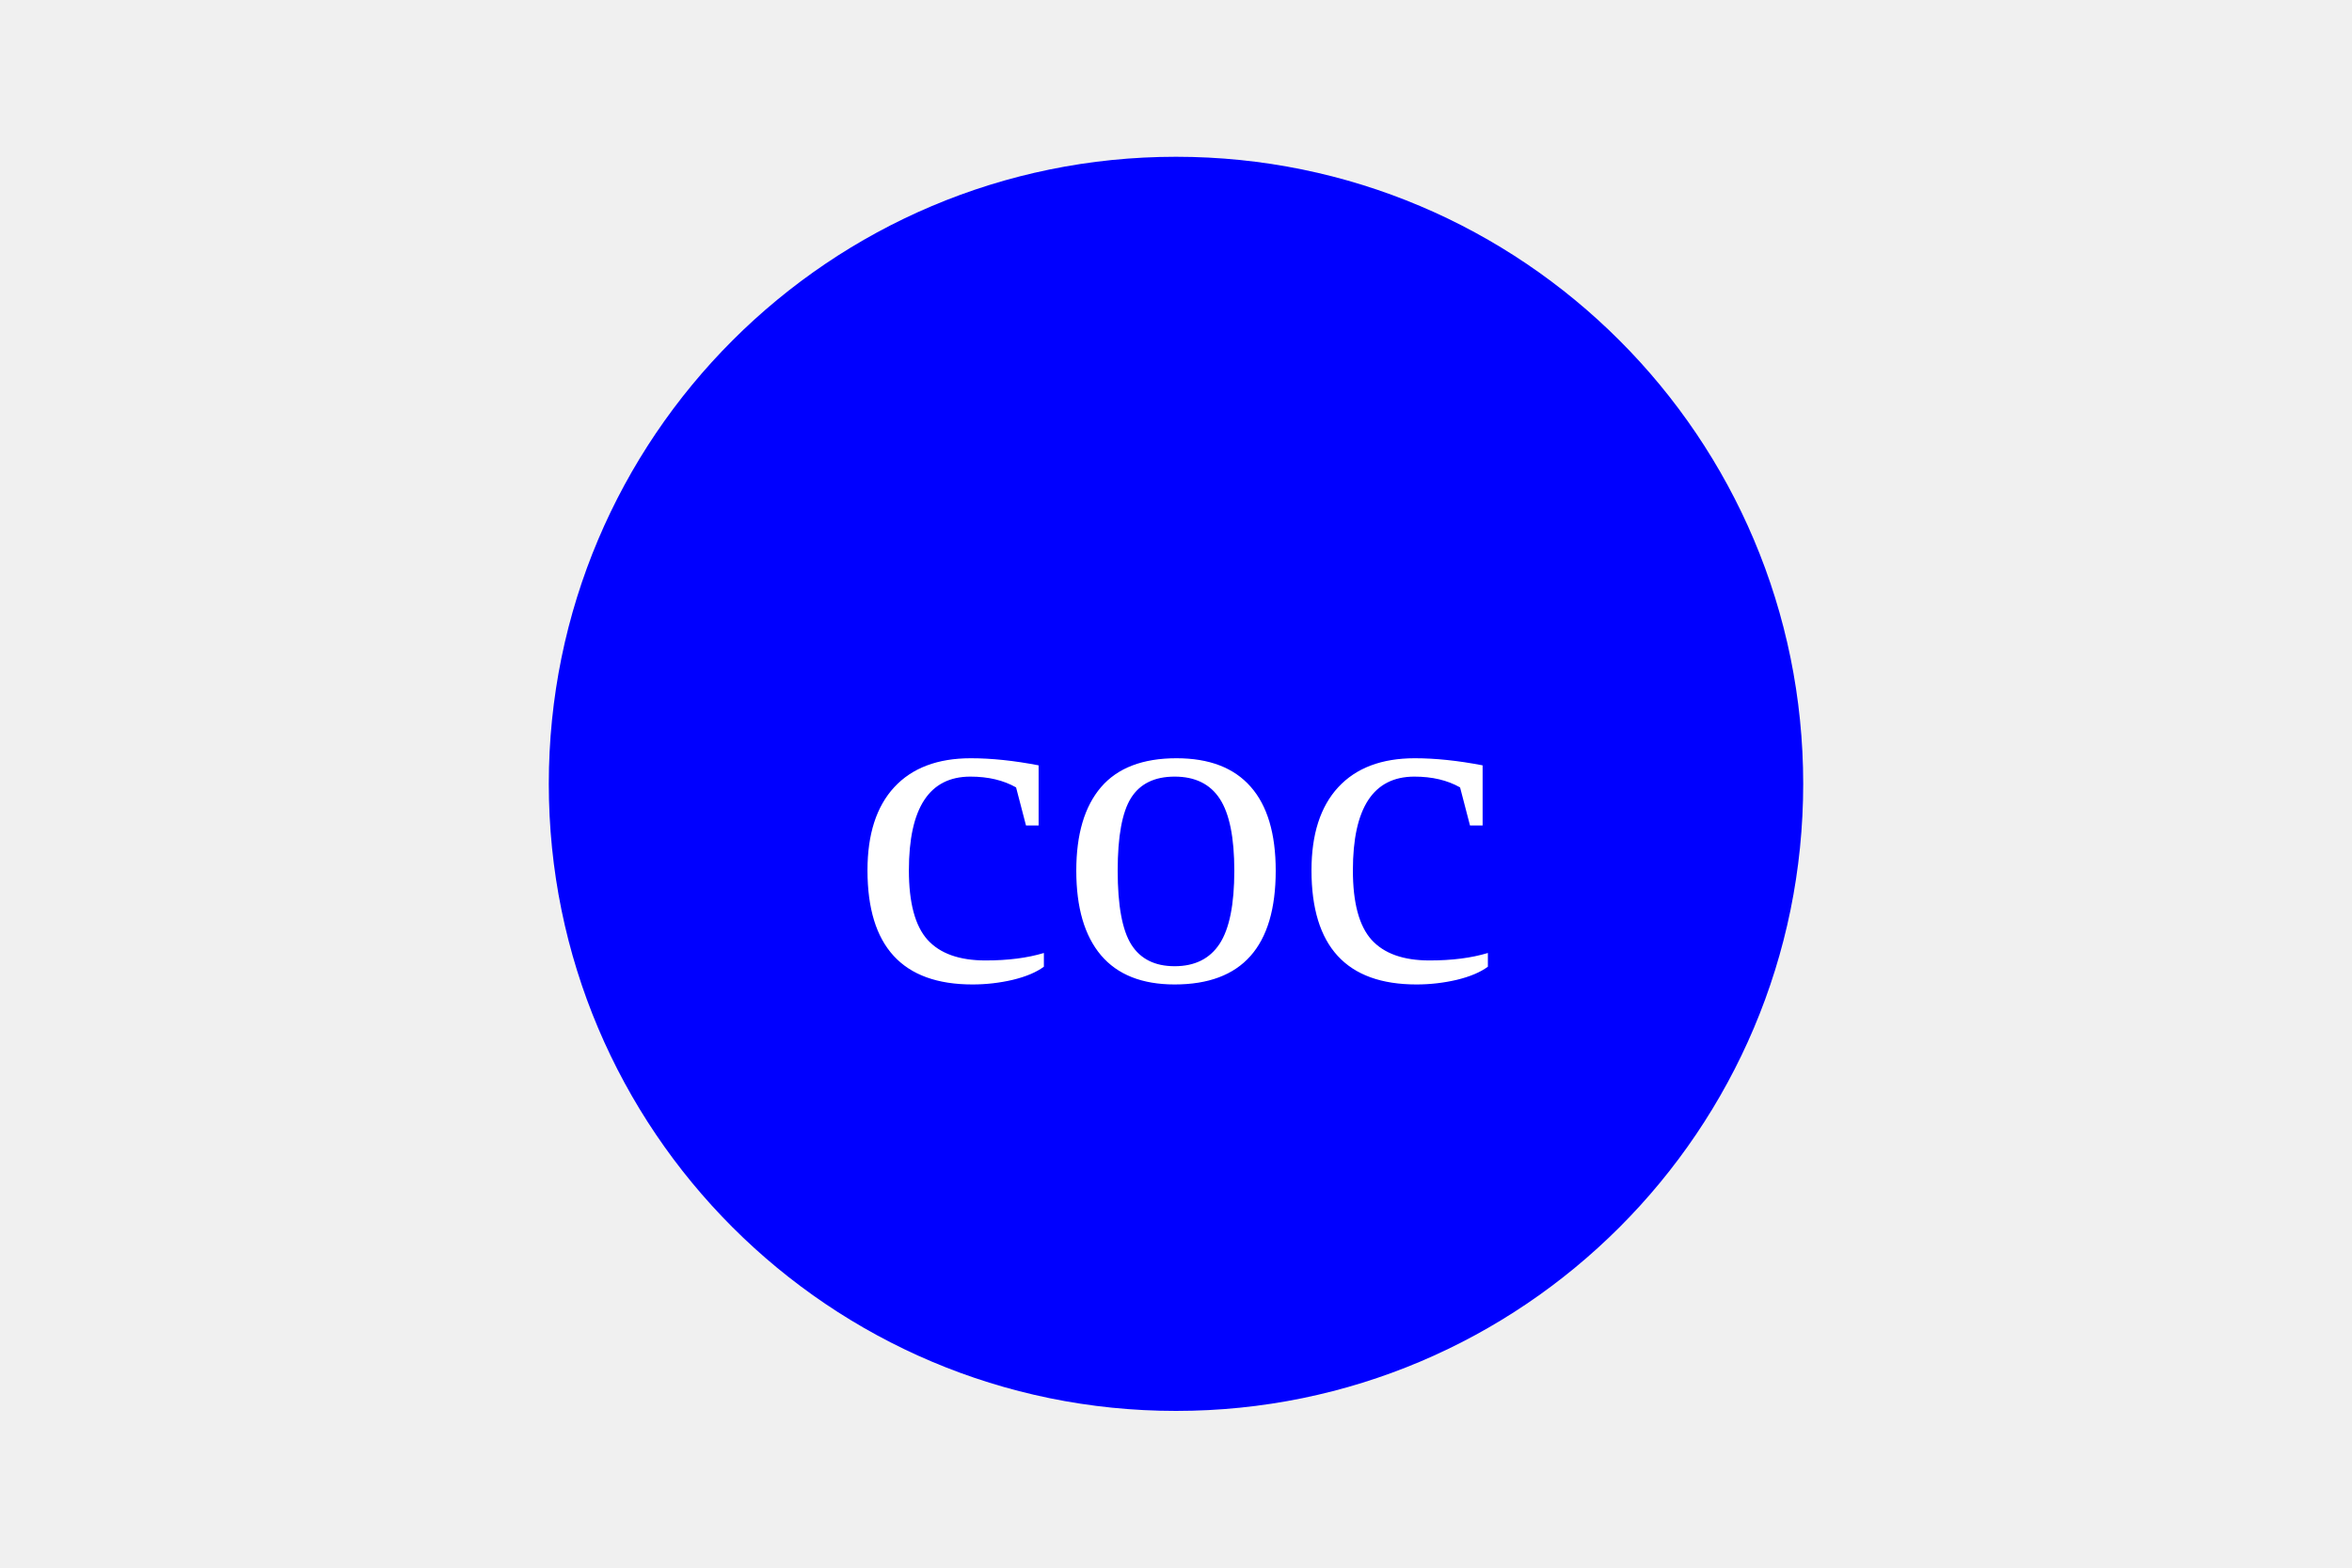
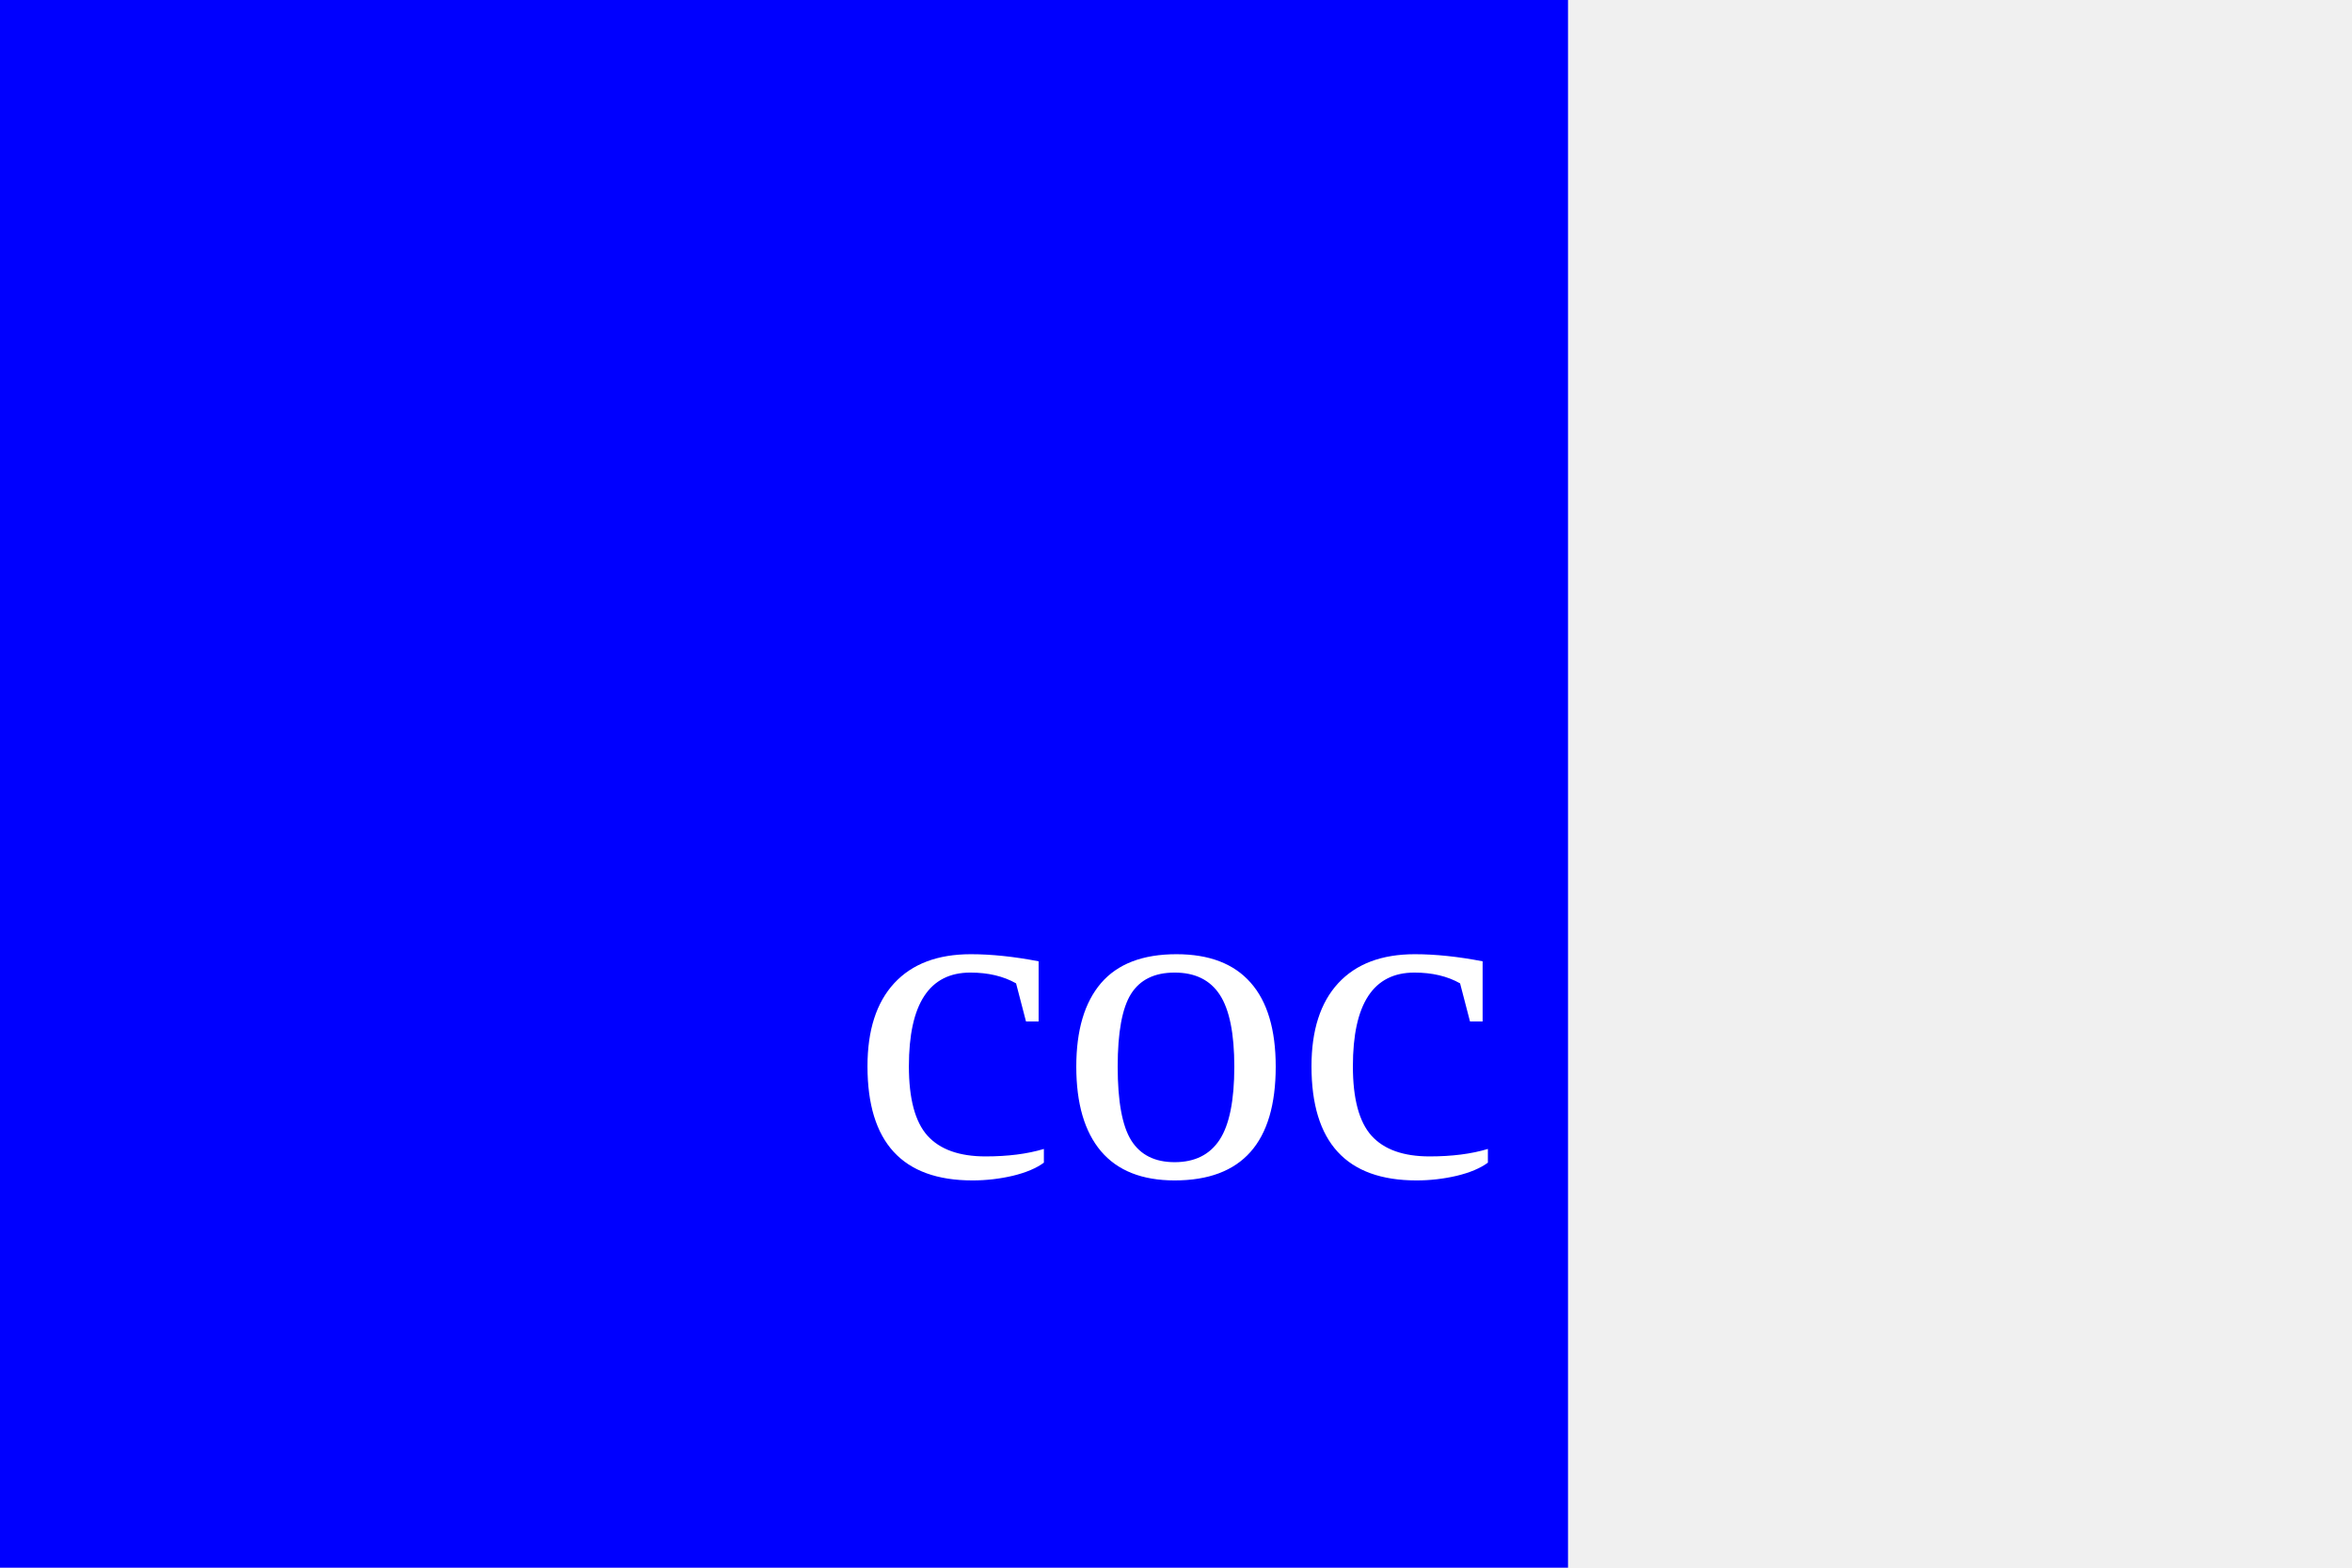
<svg xmlns="http://www.w3.org/2000/svg" version="1.1" width="300" height="200">
-   <circle cx="150" cy="100" r="80" fill="blue" />
-   <text x="150" y="125" font-size="60" text-anchor="middle" fill="white">coc</text>
+   <rect width="200" height="200" fill="blue" />
+   <text x="150" y="150" font-size="60" text-anchor="middle" fill="white">coc</text>
</svg>
